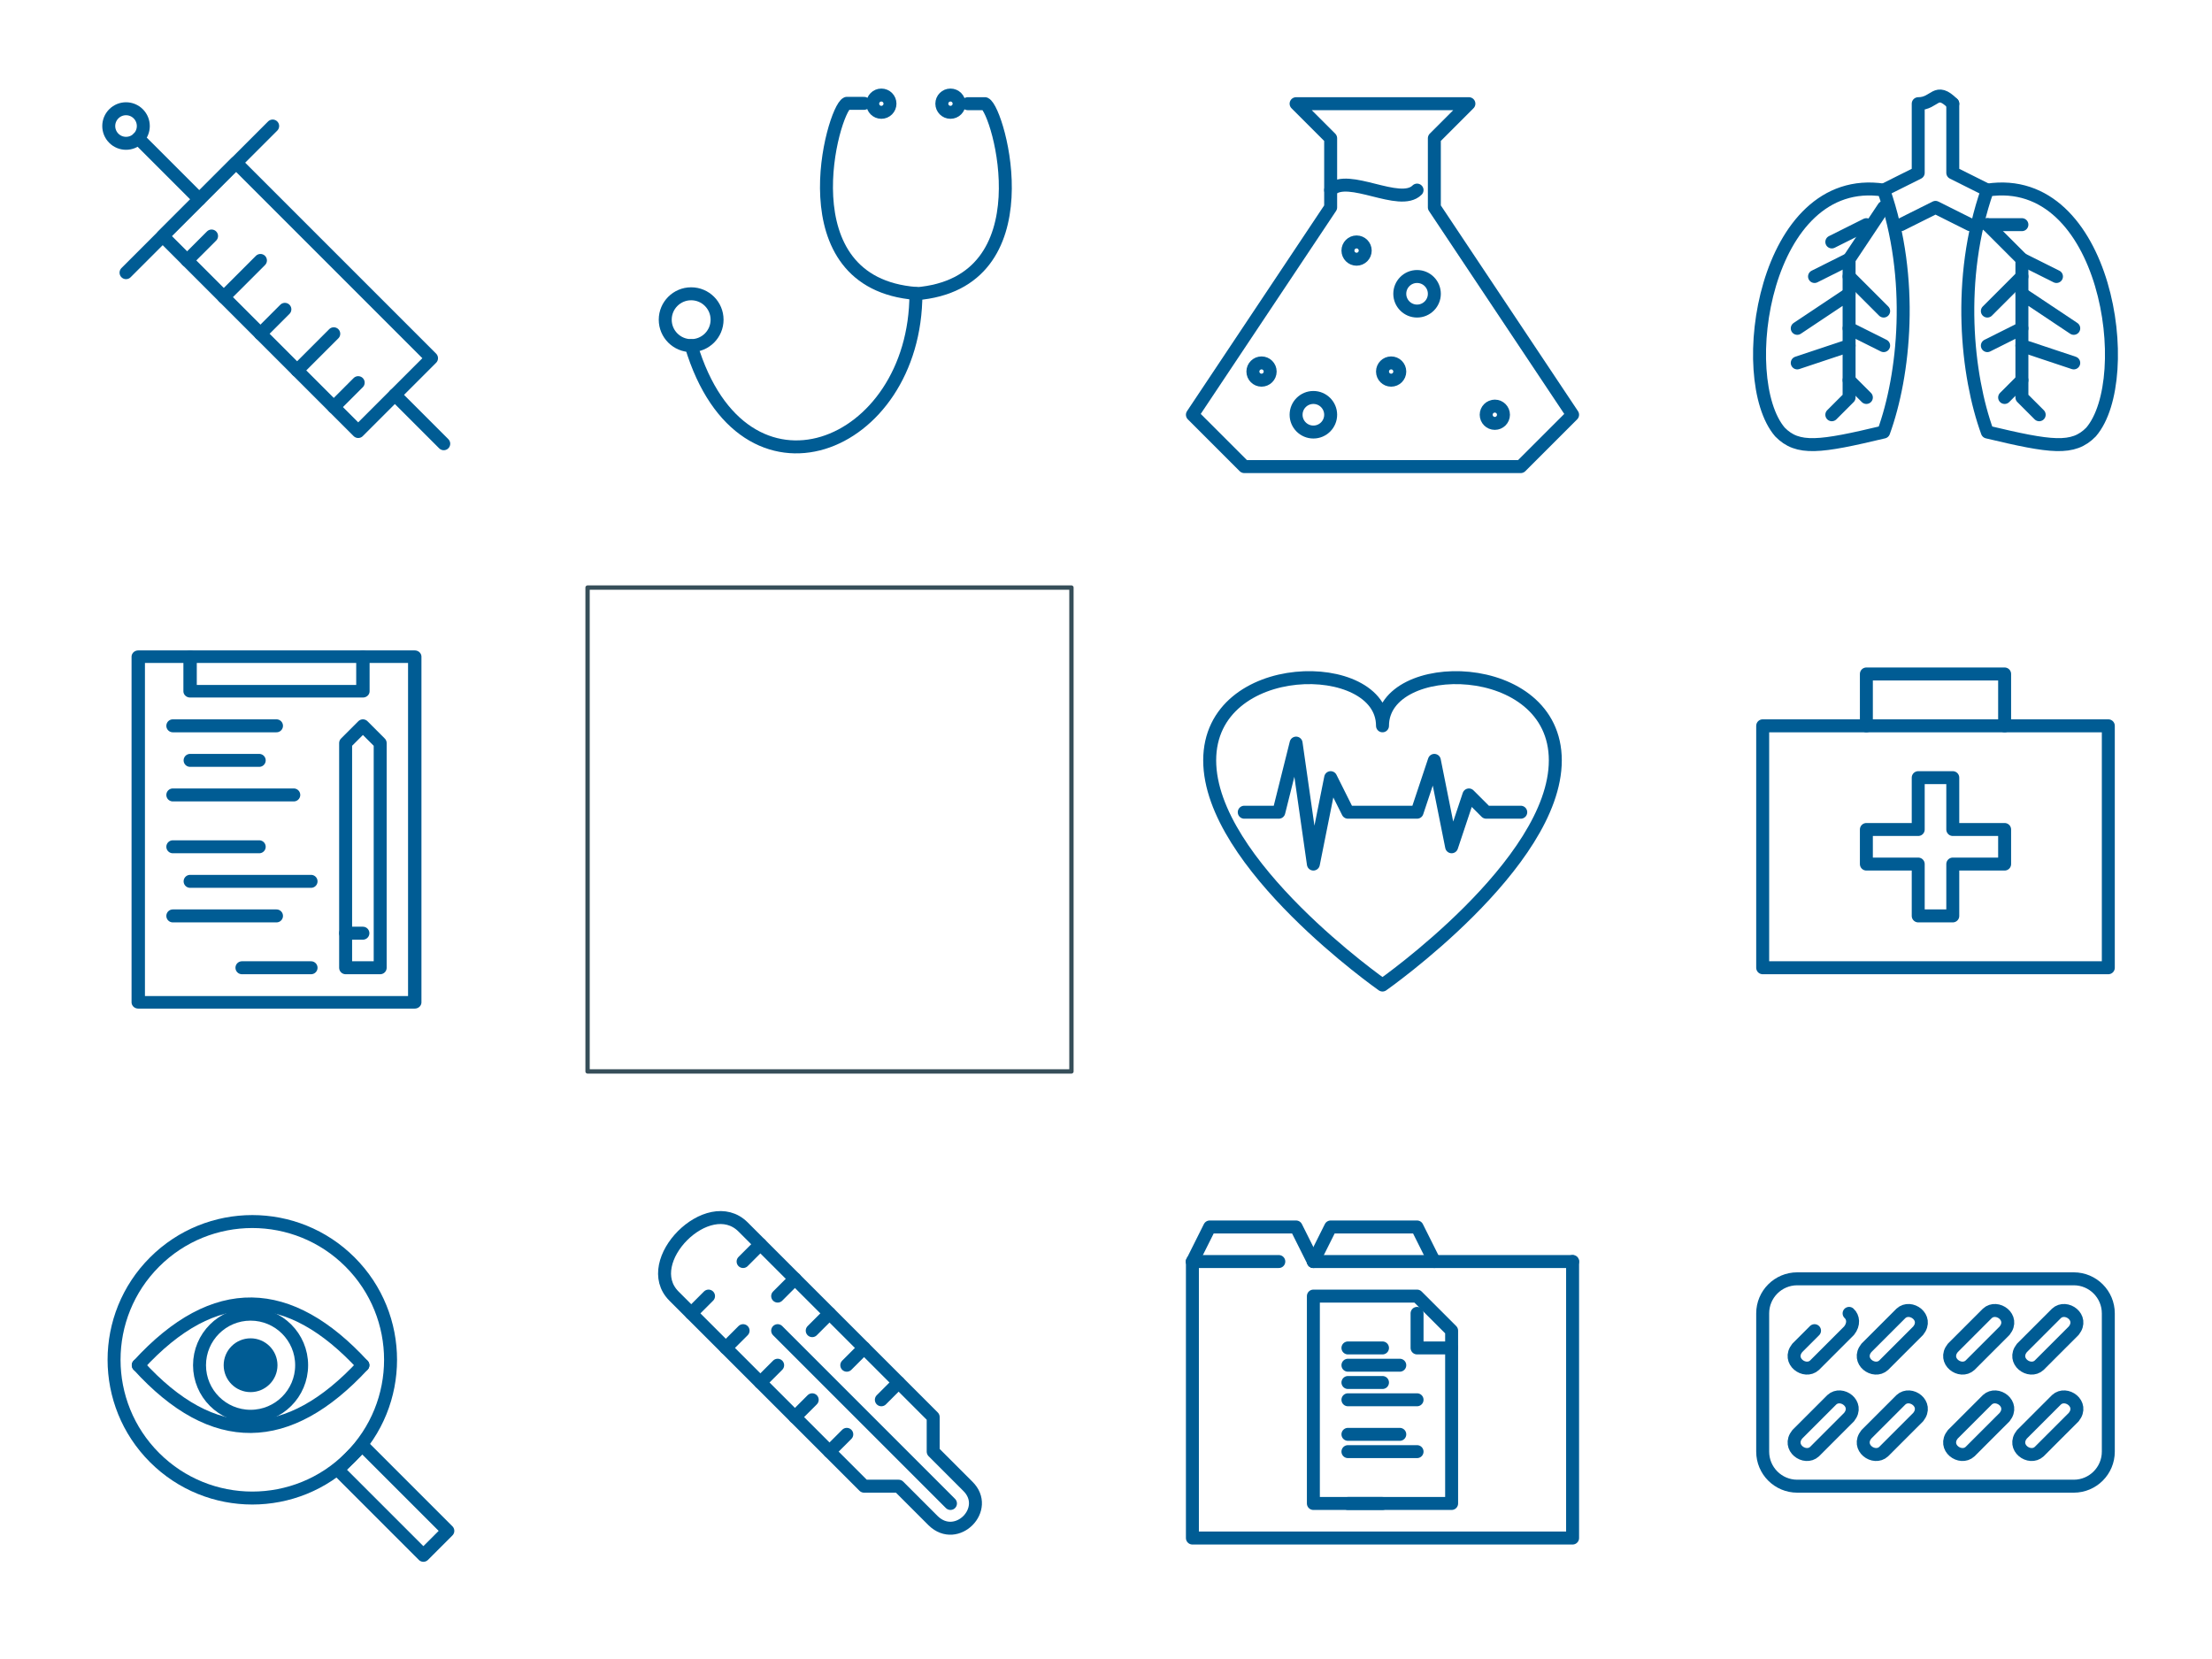
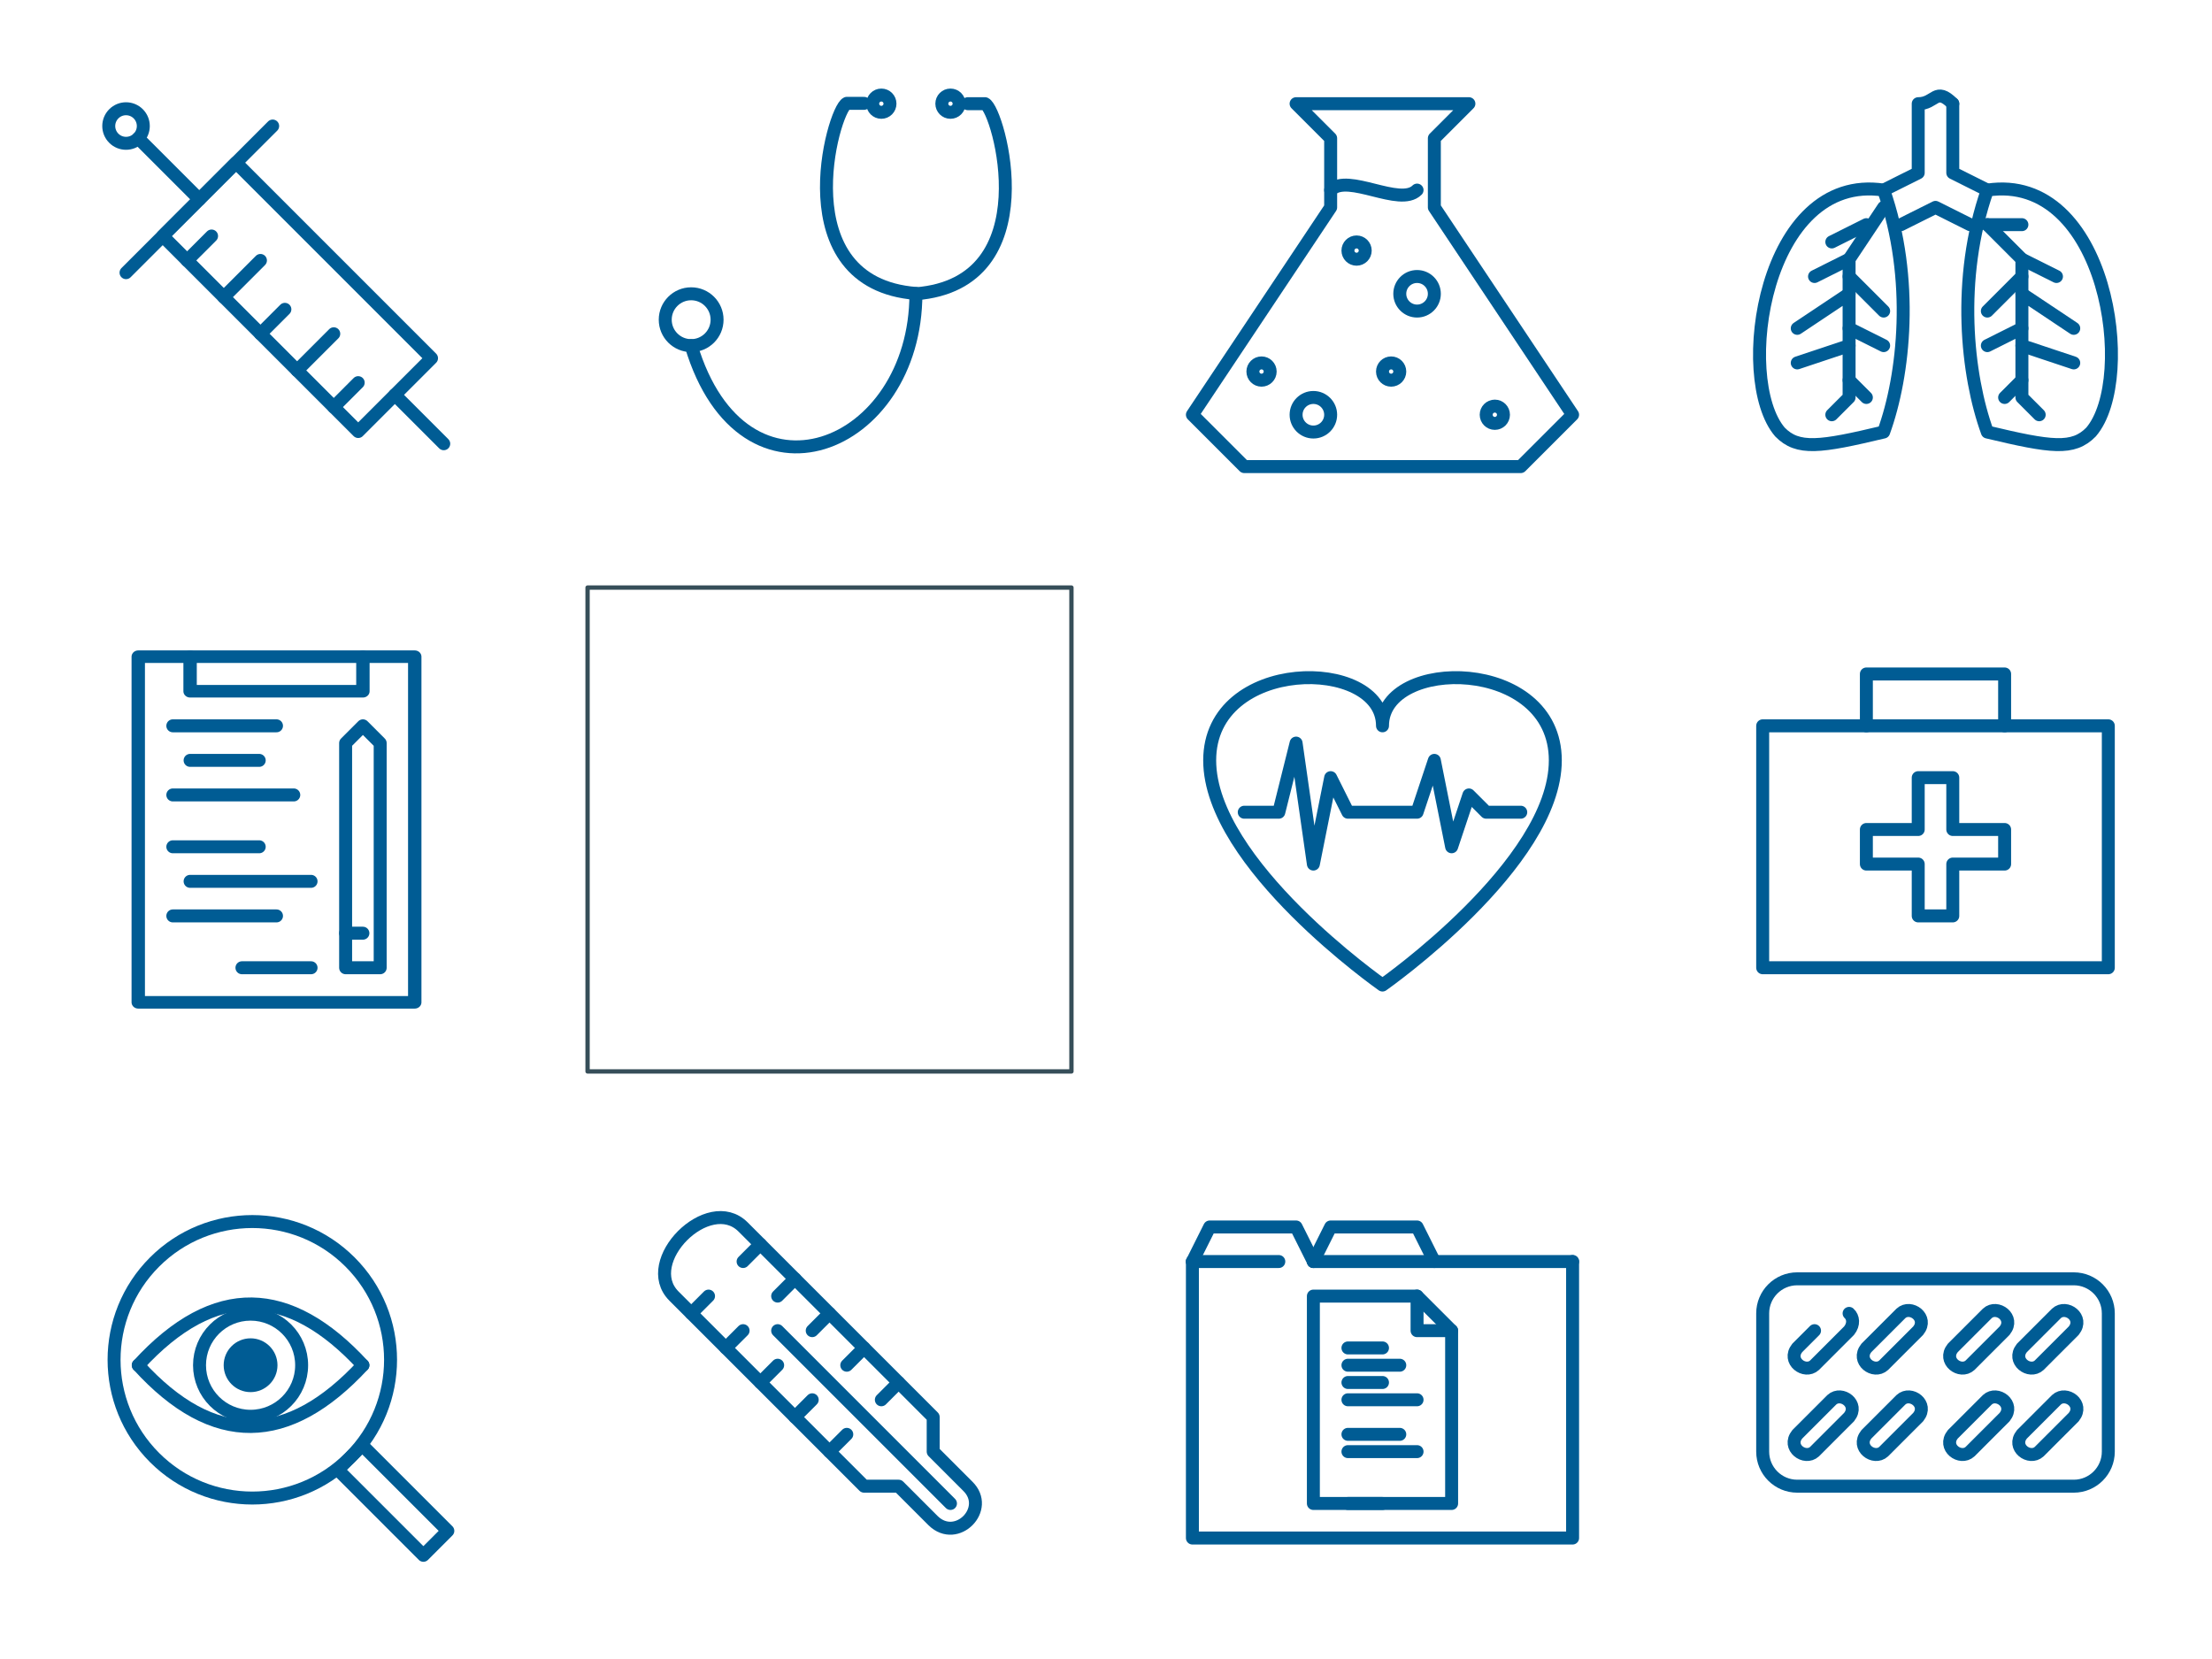
<svg xmlns="http://www.w3.org/2000/svg" width="4096" height="3072" viewBox="0 0 1083.733 812.8" version="1.1" id="svg8">
  <defs id="defs2">
    <pattern id="pattern4841" patternTransform="matrix(0.2645833,0,0,0.2645833,-3.386667,22.68002)" height="1049.6" width="1049.6" patternUnits="userSpaceOnUse">
      <rect style="fill:none;fill-opacity:1;fill-rule:nonzero;stroke:#19aeff;stroke-width:25.6;stroke-linecap:square;stroke-linejoin:miter;stroke-miterlimit:4;stroke-dasharray:none;stroke-dashoffset:0;stroke-opacity:1" id="rect4520" width="1024" height="1024" x="12.8" y="12.8" ry="51.2" />
    </pattern>
  </defs>
  <g style="display:none" transform="translate(0,515.8)" id="layer1">
    <rect style="display:inline;fill:none;fill-opacity:1;fill-rule:nonzero;stroke:#cccccc;stroke-width:6.35;stroke-linecap:round;stroke-linejoin:round;stroke-miterlimit:4;stroke-dasharray:none;stroke-dashoffset:0;stroke-opacity:1" id="use7056-7-9-5" width="203.2" height="203.2" x="33.867" y="-481.933" />
    <rect style="display:inline;fill:none;fill-opacity:1;fill-rule:nonzero;stroke:#cccccc;stroke-width:6.35;stroke-linecap:round;stroke-linejoin:round;stroke-miterlimit:4;stroke-dasharray:none;stroke-dashoffset:0;stroke-opacity:1" id="use7070-02-2-5" width="203.2" height="203.2" x="304.8" y="-481.933" />
    <rect style="display:inline;fill:none;fill-opacity:1;fill-rule:nonzero;stroke:#cccccc;stroke-width:6.35;stroke-linecap:round;stroke-linejoin:round;stroke-miterlimit:4;stroke-dasharray:none;stroke-dashoffset:0;stroke-opacity:1" id="use7070-0-1-7" width="203.2" height="203.2" x="33.867" y="59.933" />
    <rect style="display:inline;fill:none;fill-opacity:1;fill-rule:nonzero;stroke:#cccccc;stroke-width:6.35;stroke-linecap:round;stroke-linejoin:round;stroke-miterlimit:4;stroke-dasharray:none;stroke-dashoffset:0;stroke-opacity:1" id="use6249-3-0-2-7" width="203.2" height="203.2" x="846.667" y="-481.933" />
    <rect style="display:inline;fill:none;fill-opacity:1;fill-rule:nonzero;stroke:#cccccc;stroke-width:6.35;stroke-linecap:round;stroke-linejoin:round;stroke-miterlimit:4;stroke-dasharray:none;stroke-dashoffset:0;stroke-opacity:1" id="use7056-7-9-6-3" width="203.2" height="203.2" x="846.667" y="59.933" />
    <rect style="display:inline;fill:none;fill-opacity:1;fill-rule:nonzero;stroke:#cccccc;stroke-width:6.35;stroke-linecap:round;stroke-linejoin:round;stroke-miterlimit:4;stroke-dasharray:none;stroke-dashoffset:0;stroke-opacity:1" id="use7070-02-2-5-8" width="203.2" height="203.2" x="304.8" y="-211" />
    <rect style="display:inline;fill:none;fill-opacity:1;fill-rule:nonzero;stroke:#cccccc;stroke-width:6.35;stroke-linecap:round;stroke-linejoin:round;stroke-miterlimit:4;stroke-dasharray:none;stroke-dashoffset:0;stroke-opacity:1" id="use7070-02-2-5-1" width="203.2" height="203.2" x="33.867" y="-481.933" />
    <rect style="display:inline;fill:none;fill-opacity:1;fill-rule:nonzero;stroke:#cccccc;stroke-width:6.35;stroke-linecap:round;stroke-linejoin:round;stroke-miterlimit:4;stroke-dasharray:none;stroke-dashoffset:0;stroke-opacity:1" id="use6237-8" width="203.2" height="203.2" x="575.733" y="-211" />
    <rect style="display:inline;fill:none;fill-opacity:1;fill-rule:nonzero;stroke:#cccccc;stroke-width:6.35;stroke-linecap:round;stroke-linejoin:round;stroke-miterlimit:4;stroke-dasharray:none;stroke-dashoffset:0;stroke-opacity:1" id="use7062-6-3" width="203.2" height="203.2" x="575.733" y="-481.933" />
    <rect style="display:inline;fill:none;fill-opacity:1;fill-rule:nonzero;stroke:#cccccc;stroke-width:6.35;stroke-linecap:round;stroke-linejoin:round;stroke-miterlimit:4;stroke-dasharray:none;stroke-dashoffset:0;stroke-opacity:1" id="use7066-8" width="203.2" height="203.2" x="304.8" y="59.933" />
    <rect style="display:inline;fill:none;fill-opacity:1;fill-rule:nonzero;stroke:#cccccc;stroke-width:6.35;stroke-linecap:round;stroke-linejoin:round;stroke-miterlimit:4;stroke-dasharray:none;stroke-dashoffset:0;stroke-opacity:1" id="use7070-02-6" width="203.2" height="203.2" x="846.667" y="-211" />
    <rect style="display:inline;fill:none;fill-opacity:1;fill-rule:nonzero;stroke:#cccccc;stroke-width:6.35;stroke-linecap:round;stroke-linejoin:round;stroke-miterlimit:4;stroke-dasharray:none;stroke-dashoffset:0;stroke-opacity:1" id="use7070-0-1-8" width="203.2" height="203.2" x="33.867" y="-211" />
    <rect style="display:inline;fill:none;fill-opacity:1;fill-rule:nonzero;stroke:#cccccc;stroke-width:6.35;stroke-linecap:round;stroke-linejoin:round;stroke-miterlimit:4;stroke-dasharray:none;stroke-dashoffset:0;stroke-opacity:1" id="use6249-5" width="203.2" height="203.2" x="575.733" y="59.933" />
  </g>
  <g style="display:inline" transform="translate(0,541.8667)" id="layer2">
    <text id="text6302" y="474.133" x="372.533" style="font-style:normal;font-variant:normal;font-weight:normal;font-stretch:normal;font-size:50.8px;line-height:1.25;font-family:Arial;-inkscape-font-specification:Arial;letter-spacing:0px;word-spacing:0px;fill:#000000;fill-opacity:1;stroke:none;stroke-width:0.265" xml:space="preserve">
      <tspan style="font-style:normal;font-variant:normal;font-weight:normal;font-stretch:normal;font-size:50.8px;font-family:Arial;-inkscape-font-specification:Arial;stroke-width:0.265" y="519.892" x="372.533" id="tspan6300" />
    </text>
    <g id="g1521" transform="translate(270.9333,-270.9336)">
      <flowRoot xml:space="preserve" id="flowRoot333" style="font-style:normal;font-variant:normal;font-weight:normal;font-stretch:normal;font-size:186.667px;line-height:1.25;font-family:Dosis;-inkscape-font-specification:Dosis;letter-spacing:0px;word-spacing:0px;fill:#000000;fill-opacity:1;stroke:none" transform="matrix(0.2645833,0,0,0.2645833,5.207,7.969253)">
        <flowRegion id="flowRegion335" style="font-style:normal;font-variant:normal;font-weight:normal;font-stretch:normal;font-size:160px;font-family:'Nintendo Labo';-inkscape-font-specification:'Nintendo Labo'">
          <rect id="rect337" width="768" height="512" x="128" y="128" style="font-style:normal;font-variant:normal;font-weight:normal;font-stretch:normal;font-size:160px;font-family:'Nintendo Labo';-inkscape-font-specification:'Nintendo Labo'" />
        </flowRegion>
        <flowPara id="flowPara339" style="font-style:normal;font-variant:normal;font-weight:600;font-stretch:normal;font-size:186.667px;font-family:Dosis;-inkscape-font-specification:'Dosis Semi-Bold';text-align:start;text-anchor:start">Modern Medicine</flowPara>
      </flowRoot>
      <flowRoot transform="matrix(0.2645833,0,0,0.2645833,-2.444973,1.175234)" style="font-style:normal;font-variant:normal;font-weight:normal;font-stretch:normal;font-size:192px;line-height:1.25;font-family:Arial;-inkscape-font-specification:Arial;letter-spacing:0px;word-spacing:0px;fill:#000000;fill-opacity:1;stroke:none" id="flowRoot701" xml:space="preserve">
        <flowRegion id="flowRegion703">
          <rect y="640" x="128" height="256" width="768" id="rect705" />
        </flowRegion>
        <flowPara style="font-style:normal;font-variant:normal;font-weight:normal;font-stretch:normal;font-size:106.667px;font-family:Dosis;-inkscape-font-specification:Dosis;text-align:center;text-anchor:middle" id="flowPara707">by Robin Modisch</flowPara>
      </flowRoot>
      <g style="display:inline" id="g4651-6-5-6" transform="rotate(-45,-460.634,418.3008)">
        <path id="path4567-0-2-0" d="m 135.467,203.2 v 135.467 h 50.8 V 203.2 Z" style="fill:none;fill-opacity:1;fill-rule:nonzero;stroke:#005c94;stroke-width:6.35;stroke-linecap:round;stroke-linejoin:round;stroke-miterlimit:4;stroke-dasharray:none;stroke-dashoffset:0;stroke-opacity:1" />
        <path id="path4569-3-8-6" d="m 110.067,203.2 h 101.6" style="fill:#005c94;fill-opacity:1;fill-rule:nonzero;stroke:#005c94;stroke-width:6.35;stroke-linecap:round;stroke-linejoin:round;stroke-miterlimit:4;stroke-dasharray:none;stroke-dashoffset:0;stroke-opacity:1" />
        <g id="g2599-1-8" transform="translate(-8.466662,16.93333)">
          <path style="fill:none;fill-opacity:1;fill-rule:nonzero;stroke:#005c94;stroke-width:6.35;stroke-linecap:round;stroke-linejoin:round;stroke-miterlimit:4;stroke-dasharray:none;stroke-dashoffset:0;stroke-opacity:1" d="M 169.333,186.267 V 143.933" id="path4571-7-2-6" />
          <circle style="fill:none;fill-opacity:1;fill-rule:nonzero;stroke:#005c94;stroke-width:6.35;stroke-linecap:round;stroke-linejoin:round;stroke-miterlimit:4;stroke-dasharray:none;stroke-dashoffset:0;stroke-opacity:1" id="path4573-7-1-6" cx="169.333" cy="135.467" r="8.467" />
        </g>
        <path id="path4575-3-0-6" d="m 160.867,338.667 v 33.867" style="fill:none;fill-opacity:1;fill-rule:nonzero;stroke:#005c94;stroke-width:6.35;stroke-linecap:round;stroke-linejoin:round;stroke-miterlimit:4;stroke-dasharray:none;stroke-dashoffset:0;stroke-opacity:1" />
        <path id="path4577-8-3-3" d="m 135.467,296.333 h 25.4" style="fill:none;fill-opacity:1;fill-rule:nonzero;stroke:#005c94;stroke-width:6.35;stroke-linecap:round;stroke-linejoin:round;stroke-miterlimit:4;stroke-dasharray:none;stroke-dashoffset:0;stroke-opacity:1" />
        <path id="path4579-4-9-6" d="m 135.467,245.533 h 25.4" style="fill:none;fill-opacity:1;fill-rule:nonzero;stroke:#005c94;stroke-width:6.35;stroke-linecap:round;stroke-linejoin:round;stroke-miterlimit:4;stroke-dasharray:none;stroke-dashoffset:0;stroke-opacity:1" />
        <path id="path4581-3-7-6" d="m 135.467,270.933 h 16.933" style="fill:none;fill-opacity:1;fill-rule:nonzero;stroke:#005c94;stroke-width:6.35;stroke-linecap:round;stroke-linejoin:round;stroke-miterlimit:4;stroke-dasharray:none;stroke-dashoffset:0;stroke-opacity:1" />
        <path id="path4583-5-2-8" d="m 135.467,321.733 h 16.933" style="fill:none;fill-opacity:1;fill-rule:nonzero;stroke:#005c94;stroke-width:6.35;stroke-linecap:round;stroke-linejoin:round;stroke-miterlimit:4;stroke-dasharray:none;stroke-dashoffset:0;stroke-opacity:1" />
        <path id="path4585-56-9-8" d="m 135.467,220.133 h 16.933" style="fill:none;fill-opacity:1;fill-rule:nonzero;stroke:#005c94;stroke-width:6.35;stroke-linecap:round;stroke-linejoin:round;stroke-miterlimit:4;stroke-dasharray:none;stroke-dashoffset:0;stroke-opacity:1" />
      </g>
      <g id="g141" transform="translate(410.6334,-229.2664)" style="display:inline">
        <g id="g2256-5" style="display:inline;stroke-width:1.692" transform="matrix(0.5909093,0,0,0.5909093,-2720.11,547.1511)">
          <path style="fill:none;fill-opacity:1;fill-rule:nonzero;stroke:#005c94;stroke-width:10.746;stroke-linecap:round;stroke-linejoin:round;stroke-miterlimit:4;stroke-dasharray:none;stroke-dashoffset:0;stroke-opacity:1" d="m 3564.467,135.467 c 63.502,-69.455 125.512,-65.99 186.267,0" id="path2206-6" />
          <path style="display:inline;fill:none;fill-opacity:1;fill-rule:nonzero;stroke:#005c94;stroke-width:10.746;stroke-linecap:round;stroke-linejoin:round;stroke-miterlimit:4;stroke-dasharray:none;stroke-dashoffset:0;stroke-opacity:1" d="m 3564.467,135.466 c 62.554,68.93 124.621,66.531 186.267,0" id="path2206-7-5" />
          <circle style="fill:none;fill-opacity:1;fill-rule:nonzero;stroke:#005c94;stroke-width:10.746;stroke-linecap:round;stroke-linejoin:round;stroke-miterlimit:4;stroke-dasharray:none;stroke-dashoffset:0;stroke-opacity:1" id="path2223-3" cx="3657.6" cy="135.467" r="42.333" />
          <circle style="display:inline;fill:#005c94;fill-opacity:1;fill-rule:nonzero;stroke:#005c94;stroke-width:10.746;stroke-linecap:round;stroke-linejoin:round;stroke-miterlimit:4;stroke-dasharray:none;stroke-dashoffset:0;stroke-opacity:1" id="path2223-1-7" cx="3657.6" cy="135.467" r="16.933" />
        </g>
        <g transform="translate(-4197.288,232.1719)" id="g2295" style="display:inline">
          <circle style="fill:none;fill-opacity:1;fill-rule:nonzero;stroke:#005c94;stroke-width:6.35;stroke-linecap:round;stroke-linejoin:round;stroke-miterlimit:4;stroke-dasharray:none;stroke-dashoffset:0;stroke-opacity:1" id="path2285" cx="2295.952" cy="2850.85" r="67.733" transform="rotate(-45)" />
          <path style="fill:none;fill-opacity:1;fill-rule:nonzero;stroke:#005c94;stroke-width:6.35;stroke-linecap:round;stroke-linejoin:round;stroke-miterlimit:4;stroke-dasharray:none;stroke-dashoffset:0;stroke-opacity:1" d="m 3681.247,446.254 41.908,41.908 11.974,-11.974 -41.908,-41.908 z" id="path2291" />
        </g>
      </g>
      <g transform="translate(-3251.2,-262.4667)" style="display:inline" id="g589">
        <g transform="translate(8.466641,-8.466667)" id="g2414">
          <path style="fill:none;fill-opacity:1;fill-rule:nonzero;stroke:#005c94;stroke-width:6.35;stroke-linecap:round;stroke-linejoin:round;stroke-miterlimit:4;stroke-dasharray:none;stroke-dashoffset:0;stroke-opacity:1" d="m 3894.667,211.667 c 10.068,-27.652 15.212,-75.061 0,-118.533 -58.611,-8.88 -73.264,92.418 -50.8,118.533 8.778,8.969 19.511,7.458 50.8,0 z" id="path2337" />
          <g transform="translate(0,2.8499999e-6)" id="g2441">
            <path id="path2343" d="m 3852.333,160.867 25.4,-16.933 v 25.4 l -25.4,8.467" style="fill:none;fill-opacity:1;fill-rule:nonzero;stroke:#005c94;stroke-width:6.35;stroke-linecap:round;stroke-linejoin:round;stroke-miterlimit:4;stroke-dasharray:none;stroke-dashoffset:0;stroke-opacity:1" />
            <path id="path2345" d="m 3877.733,169.333 v 25.4 l -8.467,8.467" style="fill:none;fill-opacity:1;fill-rule:nonzero;stroke:#005c94;stroke-width:6.35;stroke-linecap:round;stroke-linejoin:round;stroke-miterlimit:4;stroke-dasharray:none;stroke-dashoffset:0;stroke-opacity:1" />
            <path id="path2347" d="m 3877.733,186.267 8.467,8.467" style="fill:none;fill-opacity:1;fill-rule:nonzero;stroke:#005c94;stroke-width:6.35;stroke-linecap:round;stroke-linejoin:round;stroke-miterlimit:4;stroke-dasharray:none;stroke-dashoffset:0;stroke-opacity:1" />
            <path id="path2349" d="m 3877.733,160.867 16.933,8.467" style="fill:none;fill-opacity:1;fill-rule:nonzero;stroke:#005c94;stroke-width:6.35;stroke-linecap:round;stroke-linejoin:round;stroke-miterlimit:4;stroke-dasharray:none;stroke-dashoffset:0;stroke-opacity:1" />
            <path id="path2351" d="m 3877.733,135.467 16.933,16.933" style="fill:none;fill-opacity:1;fill-rule:nonzero;stroke:#005c94;stroke-width:6.35;stroke-linecap:round;stroke-linejoin:round;stroke-miterlimit:4;stroke-dasharray:none;stroke-dashoffset:0;stroke-opacity:1" />
            <path id="path2353" d="m 3894.667,101.6 -16.933,25.4 v 16.933" style="fill:none;fill-opacity:1;fill-rule:nonzero;stroke:#005c94;stroke-width:6.35;stroke-linecap:round;stroke-linejoin:round;stroke-miterlimit:4;stroke-dasharray:none;stroke-dashoffset:0;stroke-opacity:1" />
            <path id="path2355" d="m 3877.733,127 -16.933,8.467" style="fill:none;fill-opacity:1;fill-rule:nonzero;stroke:#005c94;stroke-width:6.35;stroke-linecap:round;stroke-linejoin:round;stroke-miterlimit:4;stroke-dasharray:none;stroke-dashoffset:0;stroke-opacity:1" />
            <path id="path2357" d="m 3886.2,110.067 -16.933,8.467" style="fill:none;fill-opacity:1;fill-rule:nonzero;stroke:#005c94;stroke-width:6.35;stroke-linecap:round;stroke-linejoin:round;stroke-miterlimit:4;stroke-dasharray:none;stroke-dashoffset:0;stroke-opacity:1" />
          </g>
        </g>
        <path id="path2427" d="m 3903.133,84.667 16.933,-8.467 V 42.333 c 8.467,2.32e-4 8.467,-8.466 16.933,2.32e-4" style="fill:none;fill-opacity:1;fill-rule:nonzero;stroke:#005c94;stroke-width:6.35;stroke-linecap:round;stroke-linejoin:round;stroke-miterlimit:4;stroke-dasharray:none;stroke-dashoffset:0;stroke-opacity:1" />
        <path id="path2429" d="m 3937,42.333 v 33.867 l 16.933,8.467" style="fill:none;fill-opacity:1;fill-rule:nonzero;stroke:#005c94;stroke-width:6.35;stroke-linecap:round;stroke-linejoin:round;stroke-miterlimit:4;stroke-dasharray:none;stroke-dashoffset:0;stroke-opacity:1" />
        <path id="path2431" d="m 3911.6,101.6 16.933,-8.467 16.933,8.467" style="fill:none;fill-opacity:1;fill-rule:nonzero;stroke:#005c94;stroke-width:6.35;stroke-linecap:round;stroke-linejoin:round;stroke-miterlimit:4;stroke-dasharray:none;stroke-dashoffset:0;stroke-opacity:1" />
        <g transform="matrix(-1,0,0,1,7848.6,-8.466667)" id="g2414-5" style="display:inline">
          <path style="fill:none;fill-opacity:1;fill-rule:nonzero;stroke:#005c94;stroke-width:6.35;stroke-linecap:round;stroke-linejoin:round;stroke-miterlimit:4;stroke-dasharray:none;stroke-dashoffset:0;stroke-opacity:1" d="m 3894.667,211.667 c 10.068,-27.652 15.212,-75.061 0,-118.533 -58.611,-8.88 -73.264,92.418 -50.8,118.533 8.778,8.969 19.511,7.458 50.8,0 z" id="path2337-8" />
          <g transform="translate(0,2.8499999e-6)" id="g2441-3">
            <path id="path2343-6" d="m 3852.333,160.867 25.4,-16.933 v 25.4 l -25.4,8.467" style="fill:none;fill-opacity:1;fill-rule:nonzero;stroke:#005c94;stroke-width:6.35;stroke-linecap:round;stroke-linejoin:round;stroke-miterlimit:4;stroke-dasharray:none;stroke-dashoffset:0;stroke-opacity:1" />
            <path id="path2345-1" d="m 3877.733,169.333 v 25.4 l -8.467,8.467" style="fill:none;fill-opacity:1;fill-rule:nonzero;stroke:#005c94;stroke-width:6.35;stroke-linecap:round;stroke-linejoin:round;stroke-miterlimit:4;stroke-dasharray:none;stroke-dashoffset:0;stroke-opacity:1" />
            <path id="path2347-1" d="m 3877.733,186.267 8.467,8.467" style="fill:none;fill-opacity:1;fill-rule:nonzero;stroke:#005c94;stroke-width:6.35;stroke-linecap:round;stroke-linejoin:round;stroke-miterlimit:4;stroke-dasharray:none;stroke-dashoffset:0;stroke-opacity:1" />
            <path id="path2349-5" d="m 3877.733,160.867 16.933,8.467" style="fill:none;fill-opacity:1;fill-rule:nonzero;stroke:#005c94;stroke-width:6.35;stroke-linecap:round;stroke-linejoin:round;stroke-miterlimit:4;stroke-dasharray:none;stroke-dashoffset:0;stroke-opacity:1" />
            <path id="path2351-2" d="m 3877.733,135.467 16.933,16.933" style="fill:none;fill-opacity:1;fill-rule:nonzero;stroke:#005c94;stroke-width:6.35;stroke-linecap:round;stroke-linejoin:round;stroke-miterlimit:4;stroke-dasharray:none;stroke-dashoffset:0;stroke-opacity:1" />
            <path id="path2353-2" d="m 3894.667,110.067 -16.933,16.933 v 16.933" style="fill:none;fill-opacity:1;fill-rule:nonzero;stroke:#005c94;stroke-width:6.35;stroke-linecap:round;stroke-linejoin:round;stroke-miterlimit:4;stroke-dasharray:none;stroke-dashoffset:0;stroke-opacity:1" />
            <path id="path2355-4" d="m 3877.733,127 -16.933,8.467" style="fill:none;fill-opacity:1;fill-rule:nonzero;stroke:#005c94;stroke-width:6.35;stroke-linecap:round;stroke-linejoin:round;stroke-miterlimit:4;stroke-dasharray:none;stroke-dashoffset:0;stroke-opacity:1" />
            <path id="path2357-8" d="m 3894.667,110.067 h -16.933" style="fill:none;fill-opacity:1;fill-rule:nonzero;stroke:#005c94;stroke-width:6.35;stroke-linecap:round;stroke-linejoin:round;stroke-miterlimit:4;stroke-dasharray:none;stroke-dashoffset:0;stroke-opacity:1" />
          </g>
        </g>
      </g>
      <g transform="translate(-1083.733,-270.9331)" style="display:inline;stroke-width:6.35;stroke-miterlimit:4;stroke-dasharray:none" id="g6998-0-9-9">
        <path id="path6548-0-0-1" d="m 1397,203.2 25.4,25.4 h 135.467 l 25.4,-25.4 -67.733,-101.6 V 67.733 l 16.933,-16.933 H 1447.8 l 16.933,16.933 v 33.867 z" style="fill:none;fill-opacity:1;fill-rule:nonzero;stroke:#005c94;stroke-width:6.35;stroke-linecap:round;stroke-linejoin:round;stroke-miterlimit:4;stroke-dasharray:none;stroke-dashoffset:0;stroke-opacity:1" />
        <circle style="display:inline;fill:none;fill-opacity:1;fill-rule:nonzero;stroke:#005c94;stroke-width:6.35;stroke-linecap:round;stroke-linejoin:round;stroke-miterlimit:4;stroke-dasharray:none;stroke-dashoffset:0;stroke-opacity:1" id="path4755-2-0-4-1-7" cx="1477.433" cy="122.767" r="4.233" />
        <circle style="display:inline;fill:none;fill-opacity:1;fill-rule:nonzero;stroke:#005c94;stroke-width:6.35;stroke-linecap:round;stroke-linejoin:round;stroke-miterlimit:4;stroke-dasharray:none;stroke-dashoffset:0;stroke-opacity:1" id="path4755-0-75-7-9-9" cx="1430.867" cy="182.033" r="4.233" />
        <ellipse ry="8.467" rx="8.467" style="display:inline;fill:none;fill-opacity:1;fill-rule:nonzero;stroke:#005c94;stroke-width:6.35;stroke-linecap:round;stroke-linejoin:round;stroke-miterlimit:4;stroke-dasharray:none;stroke-dashoffset:0;stroke-opacity:1" id="path4755-0-71-4-2-3" cx="1507.067" cy="143.933" />
        <ellipse ry="8.467" rx="8.467" style="display:inline;fill:none;fill-opacity:1;fill-rule:nonzero;stroke:#005c94;stroke-width:6.35;stroke-linecap:round;stroke-linejoin:round;stroke-miterlimit:4;stroke-dasharray:none;stroke-dashoffset:0;stroke-opacity:1" id="path4755-2-5-8-3-6" cx="1456.267" cy="203.2" />
        <circle style="display:inline;fill:none;fill-opacity:1;fill-rule:nonzero;stroke:#005c94;stroke-width:6.35;stroke-linecap:round;stroke-linejoin:round;stroke-miterlimit:4;stroke-dasharray:none;stroke-dashoffset:0;stroke-opacity:1" id="path4755-0-5-5-5-7" cx="1545.167" cy="203.2" r="4.233" />
        <circle style="display:inline;fill:none;fill-opacity:1;fill-rule:nonzero;stroke:#005c94;stroke-width:6.35;stroke-linecap:round;stroke-linejoin:round;stroke-miterlimit:4;stroke-dasharray:none;stroke-dashoffset:0;stroke-opacity:1" id="path4755-2-8-4-1-5" cx="1494.367" cy="182.033" r="4.233" />
        <path id="path6594-6-5-6" d="m 1464.733,93.133 c 8.467,-8.467 33.867,8.467 42.333,0" style="fill:none;fill-opacity:1;fill-rule:nonzero;stroke:#005c94;stroke-width:6.35;stroke-linecap:round;stroke-linejoin:round;stroke-miterlimit:4;stroke-dasharray:none;stroke-dashoffset:0;stroke-opacity:1" />
      </g>
      <g transform="translate(-1625.6,-8.466671)" style="display:inline" id="g6986-5-7">
        <path id="path6674-3-7" d="m 2032,220.133 c 0,0 84.667,-59.267 84.667,-110.067 0,-50.8 -84.667,-50.8 -84.667,-16.933 0,-33.867 -84.667,-33.867 -84.667,16.933 0,50.8 84.667,110.067 84.667,110.067 z" style="fill:none;fill-opacity:1;fill-rule:nonzero;stroke:#005c94;stroke-width:6.35;stroke-linecap:round;stroke-linejoin:round;stroke-miterlimit:4;stroke-dasharray:none;stroke-dashoffset:0;stroke-opacity:1" />
        <path id="path6676-9-7" d="M 1964.267,135.467 H 1981.2 l 8.467,-33.867 8.467,59.267 8.467,-42.333 8.467,16.933 h 33.867 l 8.467,-25.4 8.467,42.333 8.467,-25.4 8.467,8.467 h 16.933" style="fill:none;fill-opacity:1;fill-rule:nonzero;stroke:#005c94;stroke-width:6.35;stroke-linecap:round;stroke-linejoin:round;stroke-miterlimit:4;stroke-dasharray:none;stroke-dashoffset:0;stroke-opacity:1" />
      </g>
      <g transform="matrix(0.8095238,0,0,0.8095238,-1184.93,-192.7174)" style="display:inline;stroke-width:1.235" id="g2752-0-5">
        <path id="path7203-5-2-3" d="m 2195.855,342.651 h 209.177 v 146.424 h -209.177 z" style="display:inline;fill:none;fill-opacity:1;fill-rule:nonzero;stroke:#005c94;stroke-width:7.844;stroke-linecap:round;stroke-linejoin:round;stroke-miterlimit:4;stroke-dasharray:none;stroke-dashoffset:0;stroke-opacity:1" />
        <path id="path7205-6-9-7" d="m 2258.608,342.651 v -31.376 h 83.671 v 31.376" style="display:inline;fill:none;fill-opacity:1;fill-rule:nonzero;stroke:#005c94;stroke-width:7.844;stroke-linecap:round;stroke-linejoin:round;stroke-miterlimit:4;stroke-dasharray:none;stroke-dashoffset:0;stroke-opacity:1" />
        <path id="path7235-9-4" d="m 2289.984,457.698 h 20.918 v -31.376 h 31.377 v -20.918 h -31.377 v -31.376 h -20.918 v 31.376 h -31.377 v 20.918 h 31.377 z" style="fill:none;fill-opacity:1;fill-rule:nonzero;stroke:#005c94;stroke-width:7.844;stroke-linecap:round;stroke-linejoin:round;stroke-miterlimit:4;stroke-dasharray:none;stroke-dashoffset:0;stroke-opacity:1" />
      </g>
      <path id="path1108" d="M 59.267,364.067 152.4,457.2 l 16.933,10e-6 16.933,16.933 c 11.529,11.221 28.282,-5.876 16.933,-16.933 L 186.267,440.267 V 423.333 L 93.133,330.2 C 76.2,313.267 42.333,347.133 59.267,364.067 Z" style="opacity:1;fill:none;fill-opacity:1;fill-rule:nonzero;stroke:#005c94;stroke-width:6.35;stroke-linecap:round;stroke-linejoin:round;stroke-miterlimit:4;stroke-dasharray:none;stroke-dashoffset:0;stroke-opacity:1" />
      <path id="path1110" d="m 67.733,372.533 8.467,-8.467" style="opacity:1;fill:none;fill-opacity:1;fill-rule:nonzero;stroke:#005c94;stroke-width:6.35;stroke-linecap:round;stroke-linejoin:round;stroke-miterlimit:4;stroke-dasharray:none;stroke-dashoffset:0;stroke-opacity:1" />
      <path id="path1112" d="m 84.667,389.467 8.467,-8.467" style="opacity:1;fill:none;fill-opacity:1;fill-rule:nonzero;stroke:#005c94;stroke-width:6.35;stroke-linecap:round;stroke-linejoin:round;stroke-miterlimit:4;stroke-dasharray:none;stroke-dashoffset:0;stroke-opacity:1" />
      <path id="path1112-0" d="m 101.6,406.4 8.467,-8.467" style="display:inline;opacity:1;fill:none;fill-opacity:1;fill-rule:nonzero;stroke:#005c94;stroke-width:6.35;stroke-linecap:round;stroke-linejoin:round;stroke-miterlimit:4;stroke-dasharray:none;stroke-dashoffset:0;stroke-opacity:1" />
      <path id="path1112-8" d="M 118.533,423.333 127,414.867" style="display:inline;opacity:1;fill:none;fill-opacity:1;fill-rule:nonzero;stroke:#005c94;stroke-width:6.35;stroke-linecap:round;stroke-linejoin:round;stroke-miterlimit:4;stroke-dasharray:none;stroke-dashoffset:0;stroke-opacity:1" />
      <path id="path1112-08" d="m 135.467,440.267 8.467,-8.467" style="display:inline;opacity:1;fill:none;fill-opacity:1;fill-rule:nonzero;stroke:#005c94;stroke-width:6.35;stroke-linecap:round;stroke-linejoin:round;stroke-miterlimit:4;stroke-dasharray:none;stroke-dashoffset:0;stroke-opacity:1" />
      <path id="path1110-9" d="M 93.133,347.133 101.6,338.667" style="display:inline;opacity:1;fill:none;fill-opacity:1;fill-rule:nonzero;stroke:#005c94;stroke-width:6.35;stroke-linecap:round;stroke-linejoin:round;stroke-miterlimit:4;stroke-dasharray:none;stroke-dashoffset:0;stroke-opacity:1" />
      <path id="path1112-5" d="m 110.067,364.067 8.467,-8.467" style="display:inline;opacity:1;fill:none;fill-opacity:1;fill-rule:nonzero;stroke:#005c94;stroke-width:6.35;stroke-linecap:round;stroke-linejoin:round;stroke-miterlimit:4;stroke-dasharray:none;stroke-dashoffset:0;stroke-opacity:1" />
      <path id="path1112-0-8" d="m 127,381 8.467,-8.467" style="display:inline;opacity:1;fill:none;fill-opacity:1;fill-rule:nonzero;stroke:#005c94;stroke-width:6.35;stroke-linecap:round;stroke-linejoin:round;stroke-miterlimit:4;stroke-dasharray:none;stroke-dashoffset:0;stroke-opacity:1" />
      <path id="path1112-8-3" d="M 143.933,397.933 152.4,389.467" style="display:inline;opacity:1;fill:none;fill-opacity:1;fill-rule:nonzero;stroke:#005c94;stroke-width:6.35;stroke-linecap:round;stroke-linejoin:round;stroke-miterlimit:4;stroke-dasharray:none;stroke-dashoffset:0;stroke-opacity:1" />
      <path id="path1112-08-1" d="m 160.867,414.867 8.467,-8.467" style="display:inline;opacity:1;fill:none;fill-opacity:1;fill-rule:nonzero;stroke:#005c94;stroke-width:6.35;stroke-linecap:round;stroke-linejoin:round;stroke-miterlimit:4;stroke-dasharray:none;stroke-dashoffset:0;stroke-opacity:1" />
      <path id="path1168" d="M 194.733,465.667 110.067,381" style="opacity:1;fill:none;fill-opacity:1;fill-rule:nonzero;stroke:#005c94;stroke-width:6.35;stroke-linecap:round;stroke-linejoin:round;stroke-miterlimit:4;stroke-dasharray:none;stroke-dashoffset:0;stroke-opacity:1" />
      <g id="g1457-3" style="display:inline" transform="translate(-1625.6,-1100.667)">
        <circle r="12.7" cy="986.367" cx="1693.287" id="path4755-0-8-1-4-2-3-8" style="display:inline;fill:none;fill-opacity:1;fill-rule:nonzero;stroke:#005c94;stroke-width:6.35;stroke-linecap:round;stroke-linejoin:round;stroke-miterlimit:4;stroke-dasharray:none;stroke-dashoffset:0;stroke-opacity:1" />
        <path style="display:inline;fill:none;fill-opacity:1;fill-rule:nonzero;stroke:#005c94;stroke-width:6.35;stroke-linecap:round;stroke-linejoin:round;stroke-miterlimit:4;stroke-dasharray:none;stroke-dashoffset:0;stroke-opacity:1" d="m 1778,880.366 h -8.467 c -6.774,3.162 -30.691,88.041 33.867,93.133" id="path7078-9-7-3" />
        <path style="display:inline;fill:none;fill-opacity:1;fill-rule:nonzero;stroke:#005c94;stroke-width:6.35;stroke-linecap:round;stroke-linejoin:round;stroke-miterlimit:4;stroke-dasharray:none;stroke-dashoffset:0;stroke-opacity:1" d="m 1803.4,973.667 c 0,76.2 -84.667,110.067 -110.113,25.4" id="path7080-5-4-7" />
        <path style="display:inline;fill:none;fill-opacity:1;fill-rule:nonzero;stroke:#005c94;stroke-width:6.35;stroke-linecap:round;stroke-linejoin:round;stroke-miterlimit:4;stroke-dasharray:none;stroke-dashoffset:0;stroke-opacity:1" d="m 1828.8,880.533 h 8.467 c 6.774,3.162 30.691,88.041 -33.867,93.133" id="path7078-9-4-8-1" />
        <circle style="fill:none;fill-opacity:1;fill-rule:nonzero;stroke:#005c94;stroke-width:6.35;stroke-linecap:round;stroke-linejoin:round;stroke-miterlimit:4;stroke-dasharray:none;stroke-dashoffset:0;stroke-opacity:1" id="path2654-2" cx="1786.467" cy="880.533" r="4.233" />
        <circle style="display:inline;fill:none;fill-opacity:1;fill-rule:nonzero;stroke:#005c94;stroke-width:6.35;stroke-linecap:round;stroke-linejoin:round;stroke-miterlimit:4;stroke-dasharray:none;stroke-dashoffset:0;stroke-opacity:1" id="path2654-3-7" cx="1820.333" cy="880.533" r="4.233" />
      </g>
      <g transform="translate(-2167.467,287.8666)" id="g1119-4" style="display:inline">
        <path style="fill:none;fill-opacity:1;fill-rule:nonzero;stroke:#005c94;stroke-width:6.35;stroke-linecap:round;stroke-linejoin:round;stroke-miterlimit:4;stroke-dasharray:none;stroke-dashoffset:0;stroke-opacity:1" d="M 2480.733,59.267 V 194.733 h 186.267 V 59.267" id="path7513-4" />
        <path style="fill:none;fill-opacity:1;fill-rule:nonzero;stroke:#005c94;stroke-width:6.35;stroke-linecap:round;stroke-linejoin:round;stroke-miterlimit:4;stroke-dasharray:none;stroke-dashoffset:0;stroke-opacity:1" d="m 2480.733,59.267 8.467,-16.933 h 42.333 l 8.467,16.933" id="path7515-10" />
        <path style="fill:none;fill-opacity:1;fill-rule:nonzero;stroke:#005c94;stroke-width:6.35;stroke-linecap:round;stroke-linejoin:round;stroke-miterlimit:4;stroke-dasharray:none;stroke-dashoffset:0;stroke-opacity:1" d="m 2667,59.267 h -127" id="path7517-0" />
        <path style="fill:none;fill-opacity:1;fill-rule:nonzero;stroke:#005c94;stroke-width:6.35;stroke-linecap:round;stroke-linejoin:round;stroke-miterlimit:4;stroke-dasharray:none;stroke-dashoffset:0;stroke-opacity:1" d="m 2480.733,59.267 h 42.333" id="path7519-84" />
        <path style="display:inline;fill:none;fill-opacity:1;fill-rule:nonzero;stroke:#005c94;stroke-width:6.35;stroke-linecap:round;stroke-linejoin:round;stroke-miterlimit:4;stroke-dasharray:none;stroke-dashoffset:0;stroke-opacity:1" d="m 2540,59.267 8.467,-16.933 h 42.333 l 8.467,16.933" id="path7515-8-9-5" />
        <g transform="translate(-6.379923e-5,-16.9333)" id="g1263-9">
          <path id="path1108-8" d="M 2540,194.733 V 93.133 h 50.8 l 16.933,16.933 v 84.667 z" style="fill:none;fill-opacity:1;fill-rule:nonzero;stroke:#005c94;stroke-width:6.35;stroke-linecap:round;stroke-linejoin:round;stroke-miterlimit:4;stroke-dasharray:none;stroke-dashoffset:0;stroke-opacity:1" />
-           <path id="path1110-8" d="m 2590.8,101.6 v 16.933 h 16.933" style="fill:none;fill-opacity:1;fill-rule:nonzero;stroke:#005c94;stroke-width:6.35;stroke-linecap:round;stroke-linejoin:round;stroke-miterlimit:4;stroke-dasharray:none;stroke-dashoffset:0;stroke-opacity:1" />
+           <path id="path1110-8" d="M 2590.8,93.134 V 110.067 h 16.933" style="fill:none;fill-opacity:1;fill-rule:nonzero;stroke:#005c94;stroke-width:6.35;stroke-linecap:round;stroke-linejoin:round;stroke-miterlimit:4;stroke-dasharray:none;stroke-dashoffset:0;stroke-opacity:1" />
          <path style="fill:none;fill-opacity:1;fill-rule:nonzero;stroke:#005c94;stroke-width:6.35;stroke-linecap:round;stroke-linejoin:round;stroke-miterlimit:4;stroke-dasharray:none;stroke-dashoffset:0;stroke-opacity:1" d="m 2556.933,160.867 h 25.4" id="path1557-11" />
          <path style="fill:none;fill-opacity:1;fill-rule:nonzero;stroke:#005c94;stroke-width:6.35;stroke-linecap:round;stroke-linejoin:round;stroke-miterlimit:4;stroke-dasharray:none;stroke-dashoffset:0;stroke-opacity:1" d="m 2556.933,169.333 h 33.867" id="path1559-6" />
          <path style="fill:none;fill-opacity:1;fill-rule:nonzero;stroke:#005c94;stroke-width:6.35;stroke-linecap:round;stroke-linejoin:round;stroke-miterlimit:4;stroke-dasharray:none;stroke-dashoffset:0;stroke-opacity:1" d="m 2556.933,194.733 h 16.933" id="path1561-9" />
          <path style="fill:none;fill-opacity:1;fill-rule:nonzero;stroke:#005c94;stroke-width:6.35;stroke-linecap:round;stroke-linejoin:round;stroke-miterlimit:4;stroke-dasharray:none;stroke-dashoffset:0;stroke-opacity:1" d="m 2556.933,135.467 h 16.933" id="path1563-06" />
          <path style="fill:none;fill-opacity:1;fill-rule:nonzero;stroke:#005c94;stroke-width:6.35;stroke-linecap:round;stroke-linejoin:round;stroke-miterlimit:4;stroke-dasharray:none;stroke-dashoffset:0;stroke-opacity:1" d="m 2556.933,143.933 h 33.867" id="path1565-6-0" />
          <path style="display:inline;fill:none;fill-opacity:1;fill-rule:nonzero;stroke:#005c94;stroke-width:6.35;stroke-linecap:round;stroke-linejoin:round;stroke-miterlimit:4;stroke-dasharray:none;stroke-dashoffset:0;stroke-opacity:1" d="m 2556.933,127 h 25.4" id="path1563-0-82" />
          <path style="display:inline;fill:none;fill-opacity:1;fill-rule:nonzero;stroke:#005c94;stroke-width:6.35;stroke-linecap:round;stroke-linejoin:round;stroke-miterlimit:4;stroke-dasharray:none;stroke-dashoffset:0;stroke-opacity:1" d="m 2556.933,118.533 h 16.933" id="path1563-5-8" />
        </g>
      </g>
      <g transform="translate(541.8667,-567.9333)" id="g2035-4" style="display:inline">
        <rect style="display:inline;fill:none;fill-opacity:1;fill-rule:nonzero;stroke:#005c94;stroke-width:6.35;stroke-linecap:round;stroke-linejoin:round;stroke-miterlimit:4;stroke-dasharray:none;stroke-dashoffset:0;stroke-opacity:1" id="rect652-5-2-7-1-2-9" width="169.333" height="101.6" x="50.8" y="923.533" ry="16.933" rx="16.933" />
        <path style="display:inline;opacity:1;fill:none;fill-opacity:1;fill-rule:nonzero;stroke:#005c94;stroke-width:6.35;stroke-linecap:round;stroke-linejoin:round;stroke-miterlimit:4;stroke-dasharray:none;stroke-dashoffset:0;stroke-opacity:1" d="m 143.933,957.4 c -5.144,6.426 3.757,12.805 8.467,8.466 16.933,-16.933 10e-6,0 16.933,-16.933 5.144,-6.426 -3.757,-12.805 -8.467,-8.467 -16.933,16.933 0,0 -16.933,16.934 z" id="path1751-5-4-4-0-5" />
        <path style="display:inline;opacity:1;fill:none;fill-opacity:1;fill-rule:nonzero;stroke:#005c94;stroke-width:6.35;stroke-linecap:round;stroke-linejoin:round;stroke-miterlimit:4;stroke-dasharray:none;stroke-dashoffset:0;stroke-opacity:1" d="m 177.8,957.4 c -5.143,6.426 3.757,12.805 8.467,8.467 16.933,-16.933 7e-5,0 16.933,-16.933 5.143,-6.426 -3.757,-12.805 -8.467,-8.467 -16.933,16.933 0,0 -16.933,16.933 z" id="path1751-5-4-0-5-7-92" />
        <path style="display:inline;opacity:1;fill:none;fill-opacity:1;fill-rule:nonzero;stroke:#005c94;stroke-width:6.35;stroke-linecap:round;stroke-linejoin:round;stroke-miterlimit:4;stroke-dasharray:none;stroke-dashoffset:0;stroke-opacity:1" d="m 67.733,999.734 c -5.144,6.426 3.757,12.805 8.467,8.467 16.933,-16.933 0,0 16.933,-16.933 5.144,-6.426 -3.757,-12.805 -8.467,-8.467 -16.933,16.933 0,0 -16.933,16.934 z" id="path1751-5-4-1-5-2" />
        <path style="display:inline;opacity:1;fill:none;fill-opacity:1;fill-rule:nonzero;stroke:#005c94;stroke-width:6.35;stroke-linecap:round;stroke-linejoin:round;stroke-miterlimit:4;stroke-dasharray:none;stroke-dashoffset:0;stroke-opacity:1" d="m 143.933,999.734 c -5.144,6.426 3.757,12.805 8.467,8.467 16.933,-16.933 1e-5,0 16.933,-16.933 5.144,-6.426 -3.757,-12.805 -8.467,-8.467 -16.933,16.933 0,0 -16.933,16.934 z" id="path1751-5-4-4-0-0-5" />
        <path style="display:inline;opacity:1;fill:none;fill-opacity:1;fill-rule:nonzero;stroke:#005c94;stroke-width:6.35;stroke-linecap:round;stroke-linejoin:round;stroke-miterlimit:4;stroke-dasharray:none;stroke-dashoffset:0;stroke-opacity:1" d="m 177.8,999.733 c -5.143,6.426 3.757,12.805 8.467,8.467 16.933,-16.933 7e-5,0 16.933,-16.933 5.143,-6.426 -3.757,-12.805 -8.467,-8.467 -16.933,16.933 0,0 -16.933,16.933 z" id="path1751-5-4-0-5-7-9-5" />
        <path style="display:inline;opacity:1;fill:none;fill-opacity:1;fill-rule:nonzero;stroke:#005c94;stroke-width:6.35;stroke-linecap:round;stroke-linejoin:round;stroke-miterlimit:4;stroke-dasharray:none;stroke-dashoffset:0;stroke-opacity:1" d="m 101.6,999.734 c -5.144,6.426 3.757,12.805 8.467,8.467 16.933,-16.933 0,0 16.933,-16.933 5.144,-6.426 -3.757,-12.805 -8.467,-8.467 -16.933,16.933 0,0 -16.933,16.934 z" id="path1751-5-4-1-5-6-4" />
        <path style="display:inline;opacity:1;fill:none;fill-opacity:1;fill-rule:nonzero;stroke:#005c94;stroke-width:6.35;stroke-linecap:round;stroke-linejoin:round;stroke-miterlimit:4;stroke-dasharray:none;stroke-dashoffset:0;stroke-opacity:1" d="m 101.6,957.4 c -5.144,6.426 3.757,12.805 8.467,8.466 16.933,-16.933 2e-5,0 16.933,-16.933 5.144,-6.426 -3.757,-12.805 -8.467,-8.467 -16.933,16.933 0,0 -16.933,16.934 z" id="path1751-5-4-4-0-5-5" />
        <path style="display:inline;opacity:1;fill:none;fill-opacity:1;fill-rule:nonzero;stroke:#005c94;stroke-width:6.35;stroke-linecap:round;stroke-linejoin:round;stroke-miterlimit:4;stroke-dasharray:none;stroke-dashoffset:0;stroke-opacity:1" d="m 76.2,948.933 c -0.701,0.701 -3.044,3.044 -8.467,8.467 -5.144,6.426 3.757,12.805 8.467,8.467 16.933,-16.933 0,0 16.933,-16.933 2.511,-3.137 2.062,-6.594 1e-5,-8.467" id="path1751-5-4-1-9-5" />
      </g>
      <g id="g2242" style="display:inline" transform="translate(-3251.2,-838.8667)">
        <g transform="translate(16.93316,838.8667)" style="display:inline" id="g1511-6-1">
          <g style="stroke-width:0.775" transform="matrix(1.333334,0,0,1.25,-1055.512,-33.86667)" id="g1502-5-9">
            <path style="fill:none;fill-opacity:1;fill-rule:nonzero;stroke:#005c94;stroke-width:4.919;stroke-linecap:round;stroke-linejoin:round;stroke-miterlimit:4;stroke-dasharray:none;stroke-dashoffset:0;stroke-opacity:1" d="M 3064.933,67.733 V 203.2 h 101.6 V 67.733 Z" id="path1494-1-5" />
            <path style="fill:none;fill-opacity:1;fill-rule:nonzero;stroke:#005c94;stroke-width:4.919;stroke-linecap:round;stroke-linejoin:round;stroke-miterlimit:4;stroke-dasharray:none;stroke-dashoffset:0;stroke-opacity:1" d="m 3083.983,67.733 v 13.547 h 63.5 V 67.733" id="path1496-7-8" />
          </g>
          <path id="path1498-8-3-9" d="m 3141.133,84.667 -8.467,8.467 V 203.2 h 16.933 l -1e-4,-110.067 z" style="fill:none;fill-opacity:1;fill-rule:nonzero;stroke:#005c94;stroke-width:6.35;stroke-linecap:round;stroke-linejoin:round;stroke-miterlimit:4;stroke-dasharray:none;stroke-dashoffset:0;stroke-opacity:1" />
          <path id="path1504-5-1-5" d="m 3132.667,186.267 h 8.467" style="fill:none;fill-opacity:1;fill-rule:nonzero;stroke:#005c94;stroke-width:6.35;stroke-linecap:round;stroke-linejoin:round;stroke-miterlimit:4;stroke-dasharray:none;stroke-dashoffset:0;stroke-opacity:1" />
        </g>
        <path style="display:inline;fill:none;fill-opacity:1;fill-rule:nonzero;stroke:#005c94;stroke-width:6.35;stroke-linecap:round;stroke-linejoin:round;stroke-miterlimit:4;stroke-dasharray:none;stroke-dashoffset:0;stroke-opacity:1" d="m 3073.4,999.733 h 59.267" id="path1543-8" />
        <path style="display:inline;fill:none;fill-opacity:1;fill-rule:nonzero;stroke:#005c94;stroke-width:6.35;stroke-linecap:round;stroke-linejoin:round;stroke-miterlimit:4;stroke-dasharray:none;stroke-dashoffset:0;stroke-opacity:1" d="m 3098.8,1042.067 h 33.867" id="path1545-2" />
        <path style="display:inline;fill:none;fill-opacity:1;fill-rule:nonzero;stroke:#005c94;stroke-width:6.35;stroke-linecap:round;stroke-linejoin:round;stroke-miterlimit:4;stroke-dasharray:none;stroke-dashoffset:0;stroke-opacity:1" d="m 3064.933,1016.667 h 50.8" id="path1547-8" />
        <path style="display:inline;fill:none;fill-opacity:1;fill-rule:nonzero;stroke:#005c94;stroke-width:6.35;stroke-linecap:round;stroke-linejoin:round;stroke-miterlimit:4;stroke-dasharray:none;stroke-dashoffset:0;stroke-opacity:1" d="m 3064.933,982.8 h 42.333" id="path1549-6" />
        <path style="display:inline;fill:none;fill-opacity:1;fill-rule:nonzero;stroke:#005c94;stroke-width:6.35;stroke-linecap:round;stroke-linejoin:round;stroke-miterlimit:4;stroke-dasharray:none;stroke-dashoffset:0;stroke-opacity:1" d="m 3064.933,923.533 h 50.8" id="path1551-4" />
        <path style="display:inline;fill:none;fill-opacity:1;fill-rule:nonzero;stroke:#005c94;stroke-width:6.35;stroke-linecap:round;stroke-linejoin:round;stroke-miterlimit:4;stroke-dasharray:none;stroke-dashoffset:0;stroke-opacity:1" d="m 3073.4,940.467 h 33.867" id="path1553-2" />
        <path style="display:inline;fill:none;fill-opacity:1;fill-rule:nonzero;stroke:#005c94;stroke-width:6.35;stroke-linecap:round;stroke-linejoin:round;stroke-miterlimit:4;stroke-dasharray:none;stroke-dashoffset:0;stroke-opacity:1" d="m 3064.933,957.4 h 59.267" id="path1555-4" />
      </g>
      <rect y="16.934" x="16.934" height="237.066" width="237.066" id="rect1373-2" style="display:inline;opacity:1;fill:none;fill-opacity:1;fill-rule:nonzero;stroke:#364e59;stroke-width:2.117;stroke-linecap:round;stroke-linejoin:round;stroke-miterlimit:4;stroke-dasharray:none;stroke-dashoffset:0;stroke-opacity:1" />
    </g>
  </g>
</svg>
